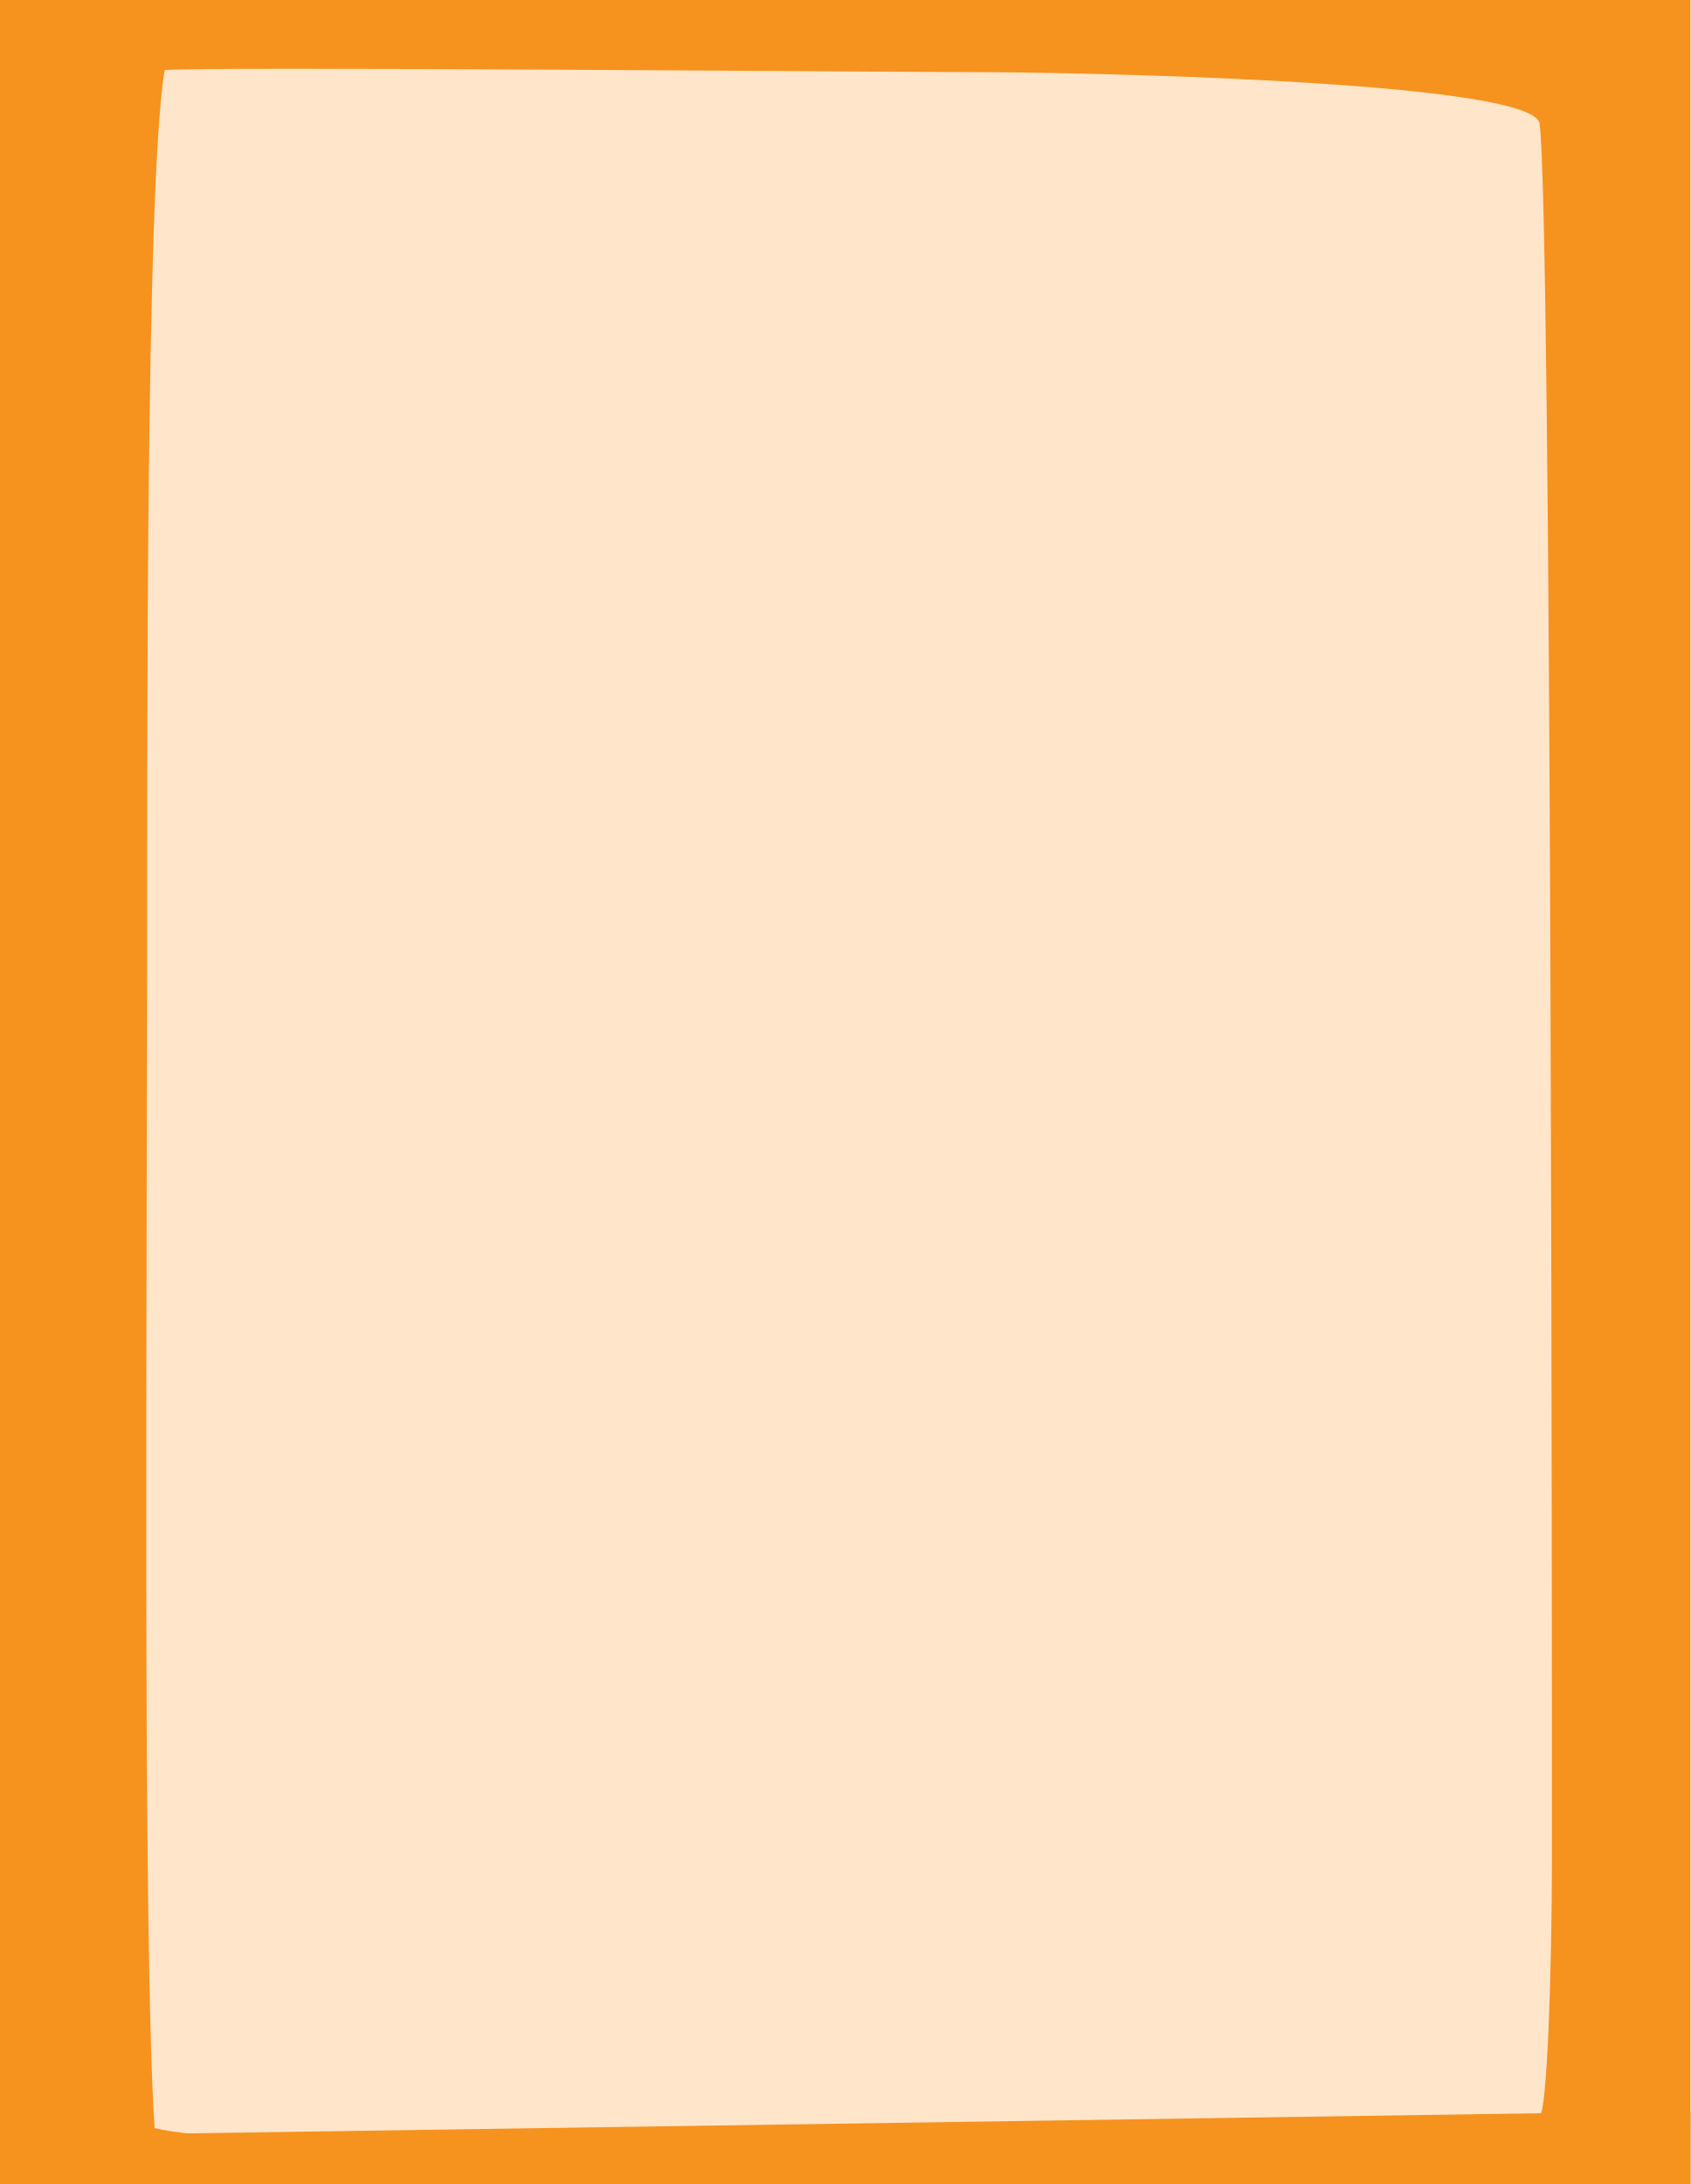
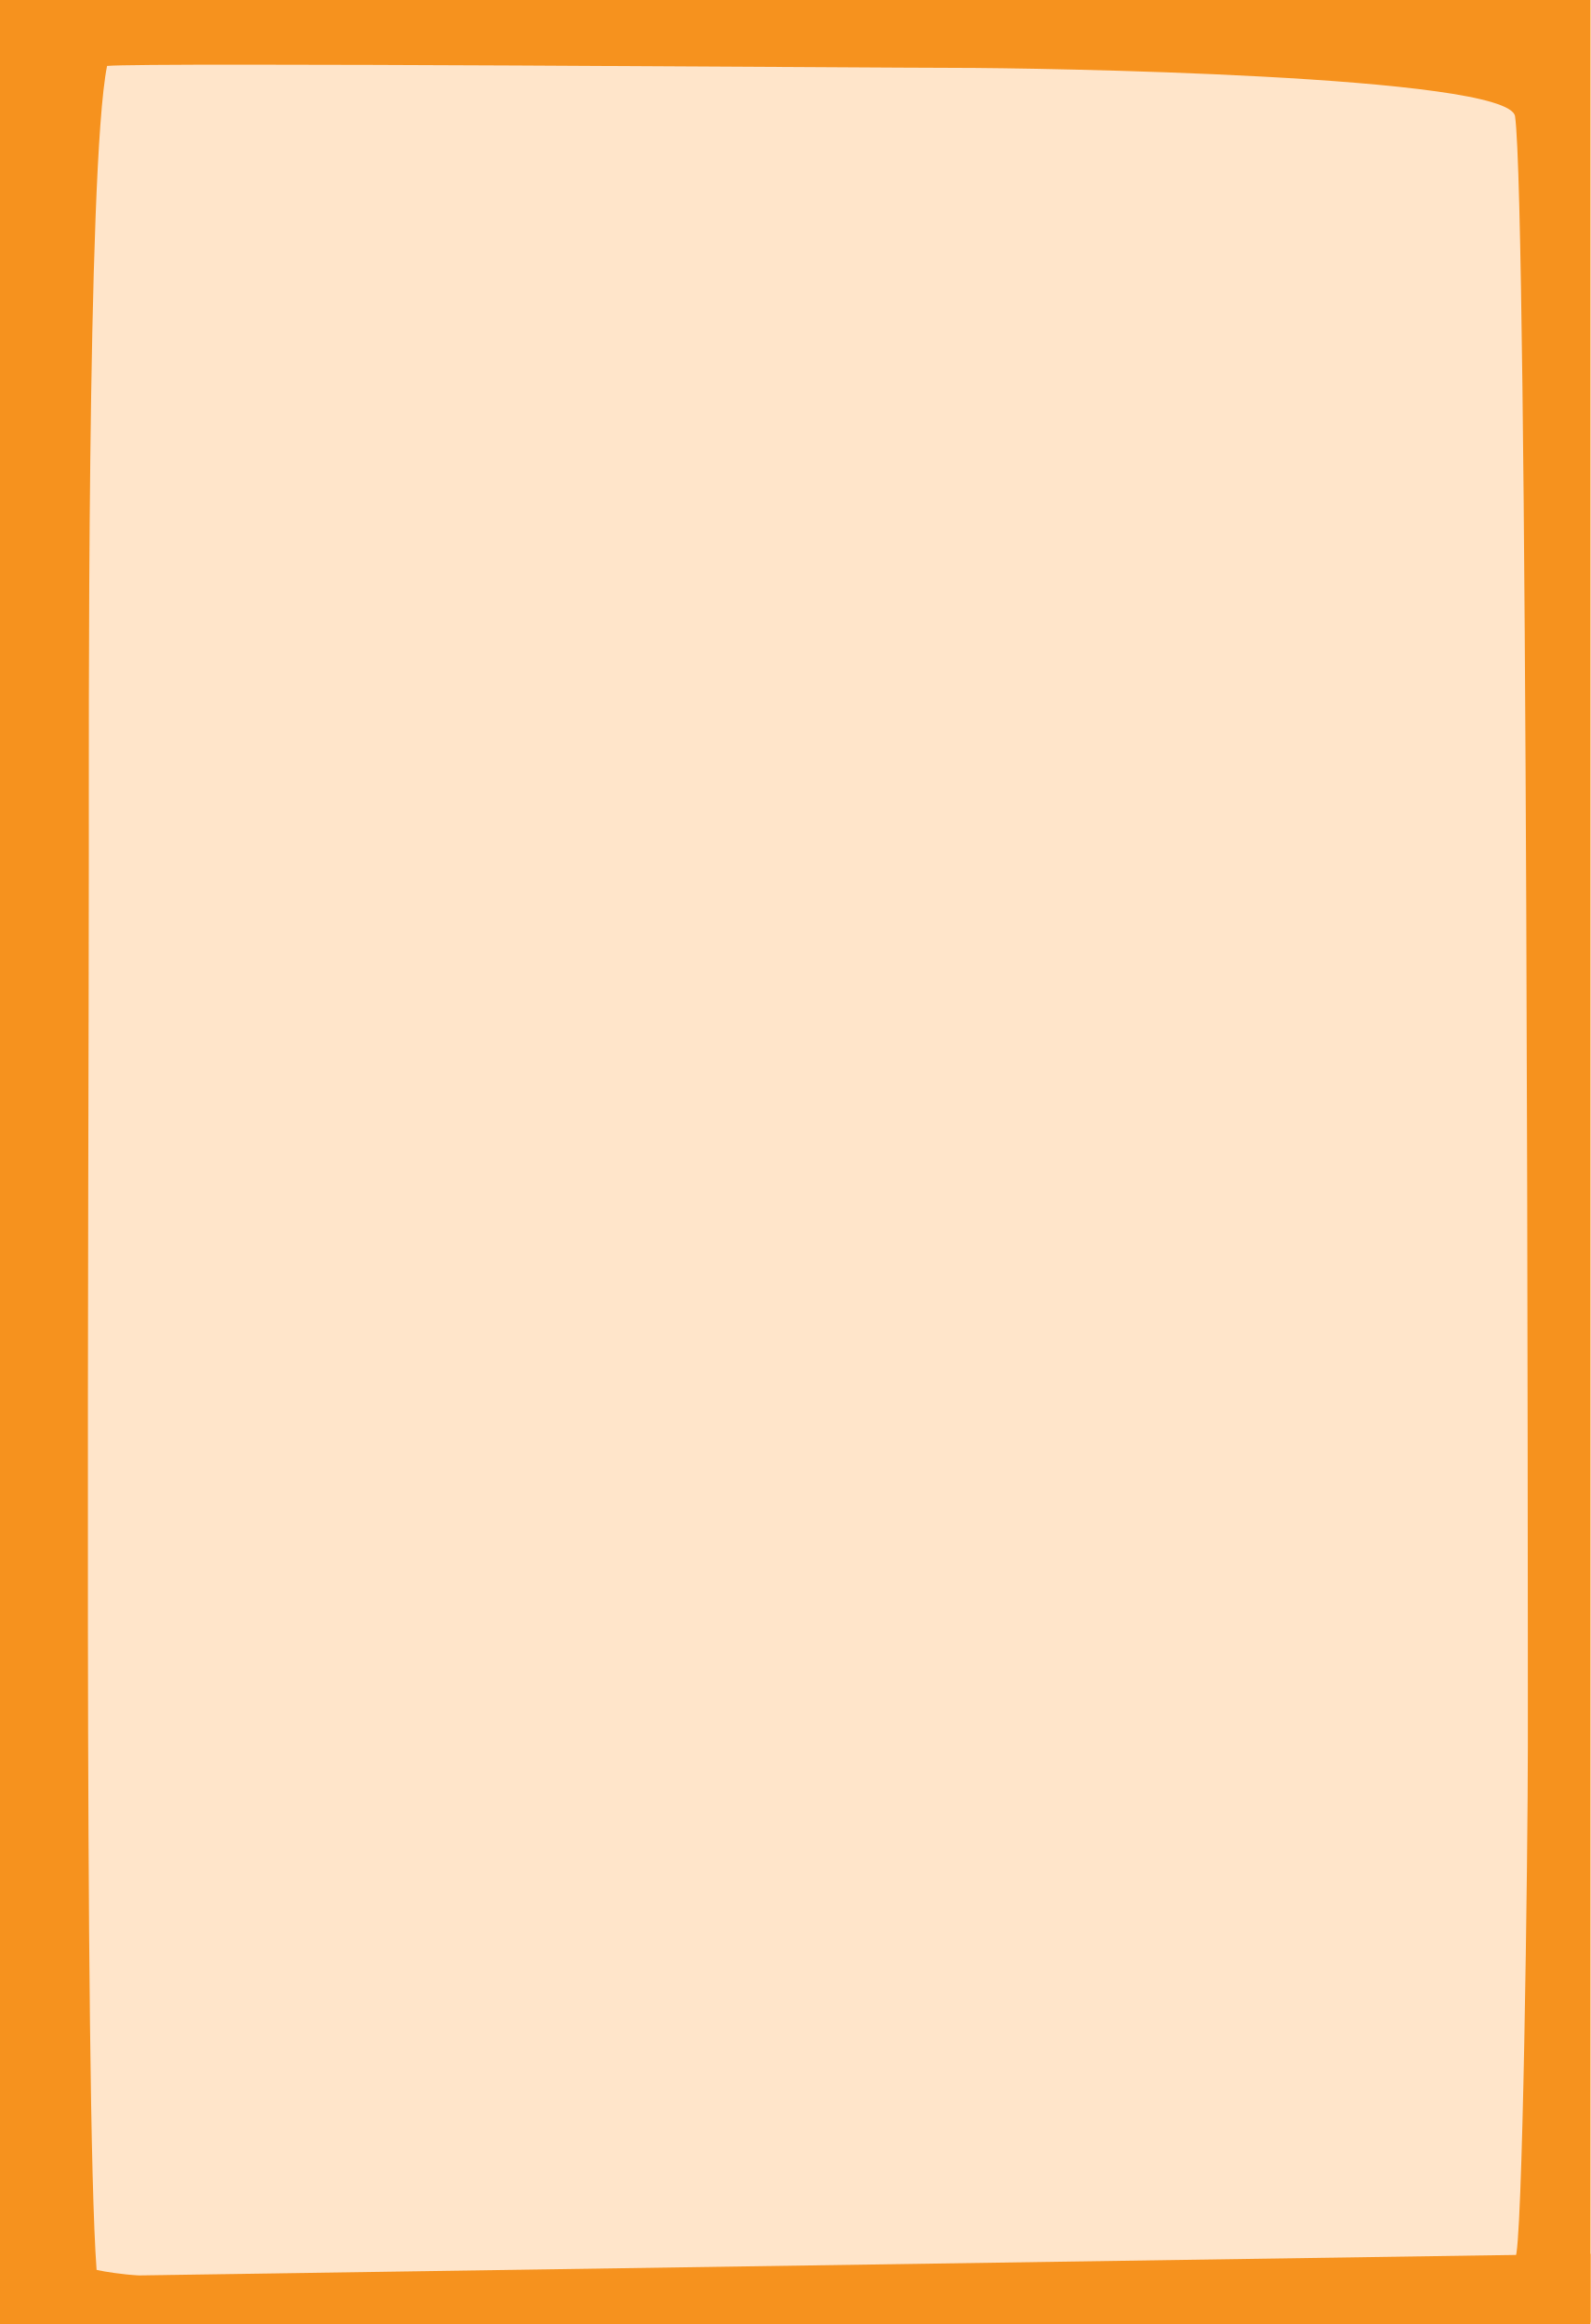
- <svg xmlns="http://www.w3.org/2000/svg" xmlns:xlink="http://www.w3.org/1999/xlink" version="1.1" id="Capa_1" x="0px" y="0px" viewBox="0 0 820 1059.2" style="enable-background:new 0 0 820 1059.2;" xml:space="preserve">
+ <svg xmlns="http://www.w3.org/2000/svg" xmlns:xlink="http://www.w3.org/1999/xlink" version="1.1" id="Capa_1" x="0px" y="0px" viewBox="0 0 820 1198.5" style="enable-background:new 0 0 820 1198.5;" xml:space="preserve">
  <style type="text/css">
	.st0{fill:#F6921E;}
- 	.st1{clip-path:url(#SVGID_00000005241857219892875170000003207433573315431047_);fill:#FFE5CA;}
+ 	.st1{clip-path:url(#SVGID_00000099648760803936692860000004522975917034649742_);fill:#FFE5CA;}
</style>
-   <rect class="st0" width="820" height="1059.2" />
+   <rect class="st0" width="820" height="1197.7" />
  <g>
    <g>
      <g>
        <g>
          <defs>
-             <rect id="SVGID_1_" x="30" width="742" height="1060" />
+             <rect id="SVGID_1_" width="820" height="1198.5" />
          </defs>
-           <clipPath id="SVGID_00000049910405132123834550000011632507326301959097_">
+           <clipPath id="SVGID_00000111878793685792075030000015841927213035408831_">
            <use xlink:href="#SVGID_1_" style="overflow:visible;" />
          </clipPath>
-           <path style="clip-path:url(#SVGID_00000049910405132123834550000011632507326301959097_);fill:#FFE5CA;" d="M79.9,34      c18-1.9,360.5,1,396.5,1S744,38.7,746.8,60c6,46.3,6,762.5,6,839.9c0,55.7-2.4,125.9-6,125.9s-597.2,24.8-671.8,6.3      c-6-89-3.6-419.4-3.6-591.8C71.5,386,70.4,86.4,79.9,34" />
+           <path style="clip-path:url(#SVGID_00000111878793685792075030000015841927213035408831_);fill:#FFE5CA;" d="M55.2,34      c19.9-1.9,398.4,1,438.2,1S778,38.7,781.1,60c6.6,46.3,6.6,762.5,6.6,839.9c0,55.7-2.7,264.4-6.6,264.4s-648.9,24.8-731.3,6.3      c-6.6-89-4-557.9-4-730.3C45.9,386,44.6,86.4,55.2,34" />
        </g>
      </g>
    </g>
  </g>
-   <polygon class="st0" points="0,1036 0,1060 820,1060 820,1023.8 " />
+   <polygon class="st0" points="0,1174.5 0,1198.5 820,1198.5 820,1162.3 " />
</svg>
